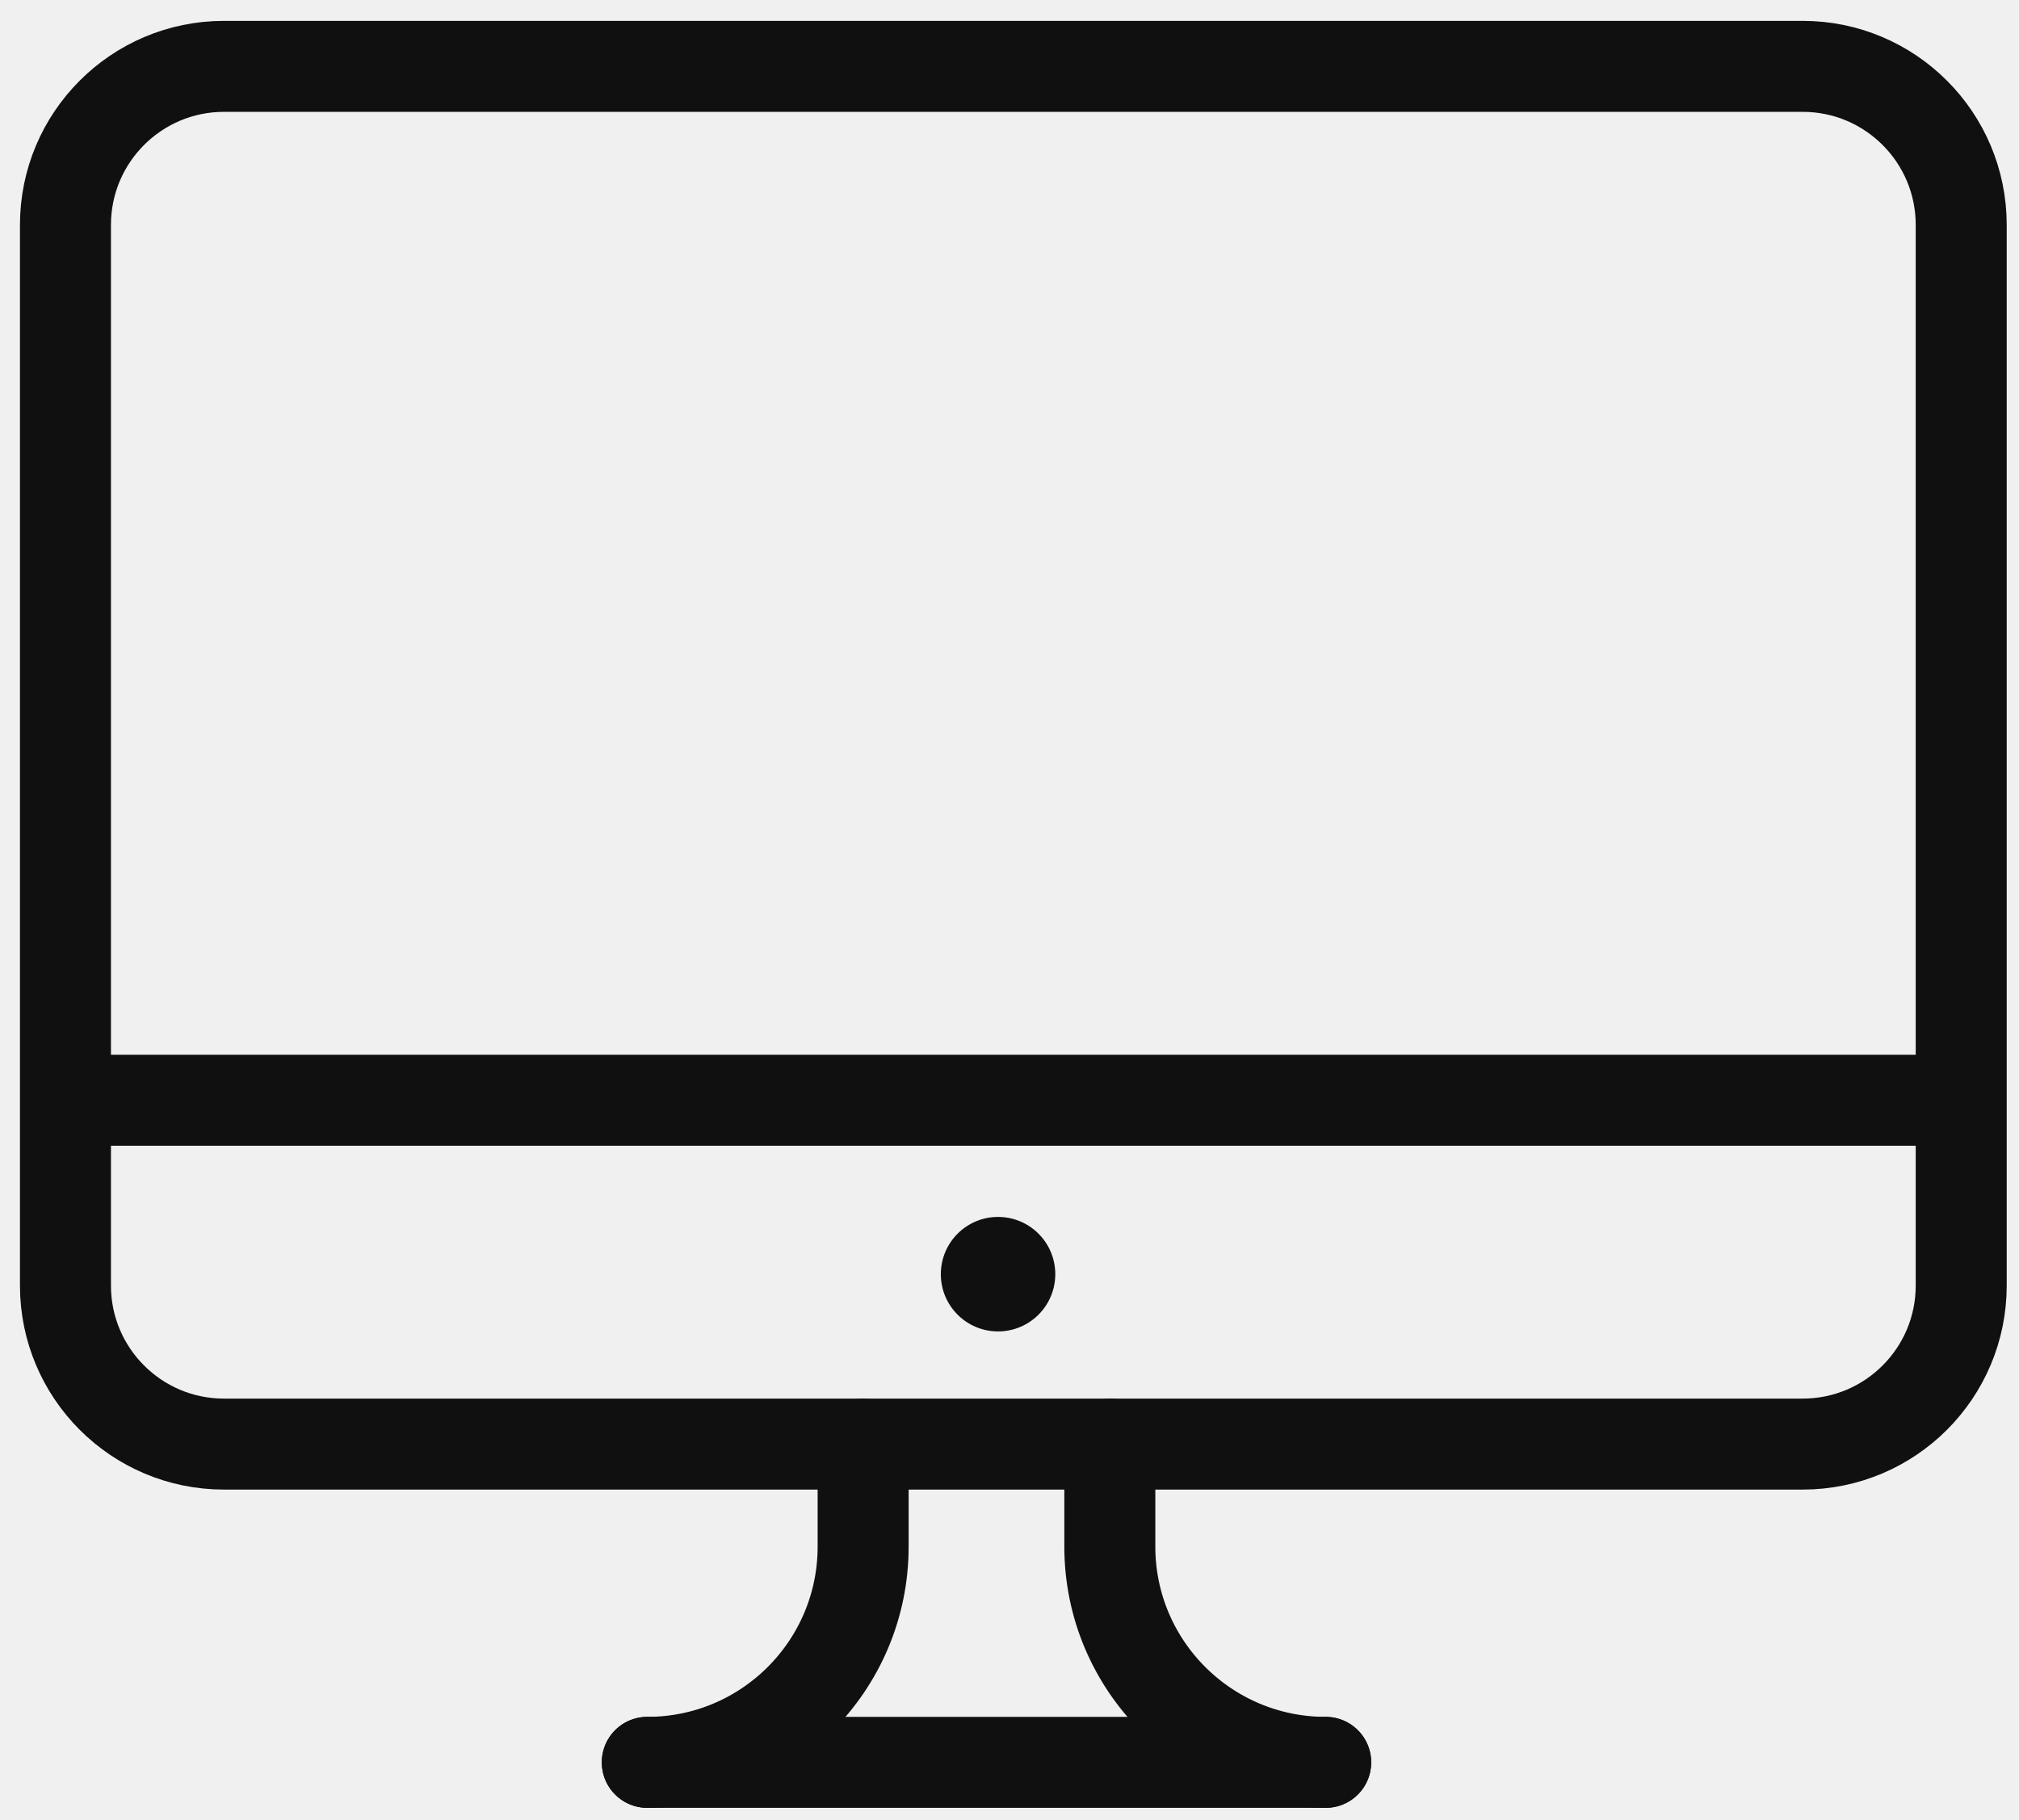
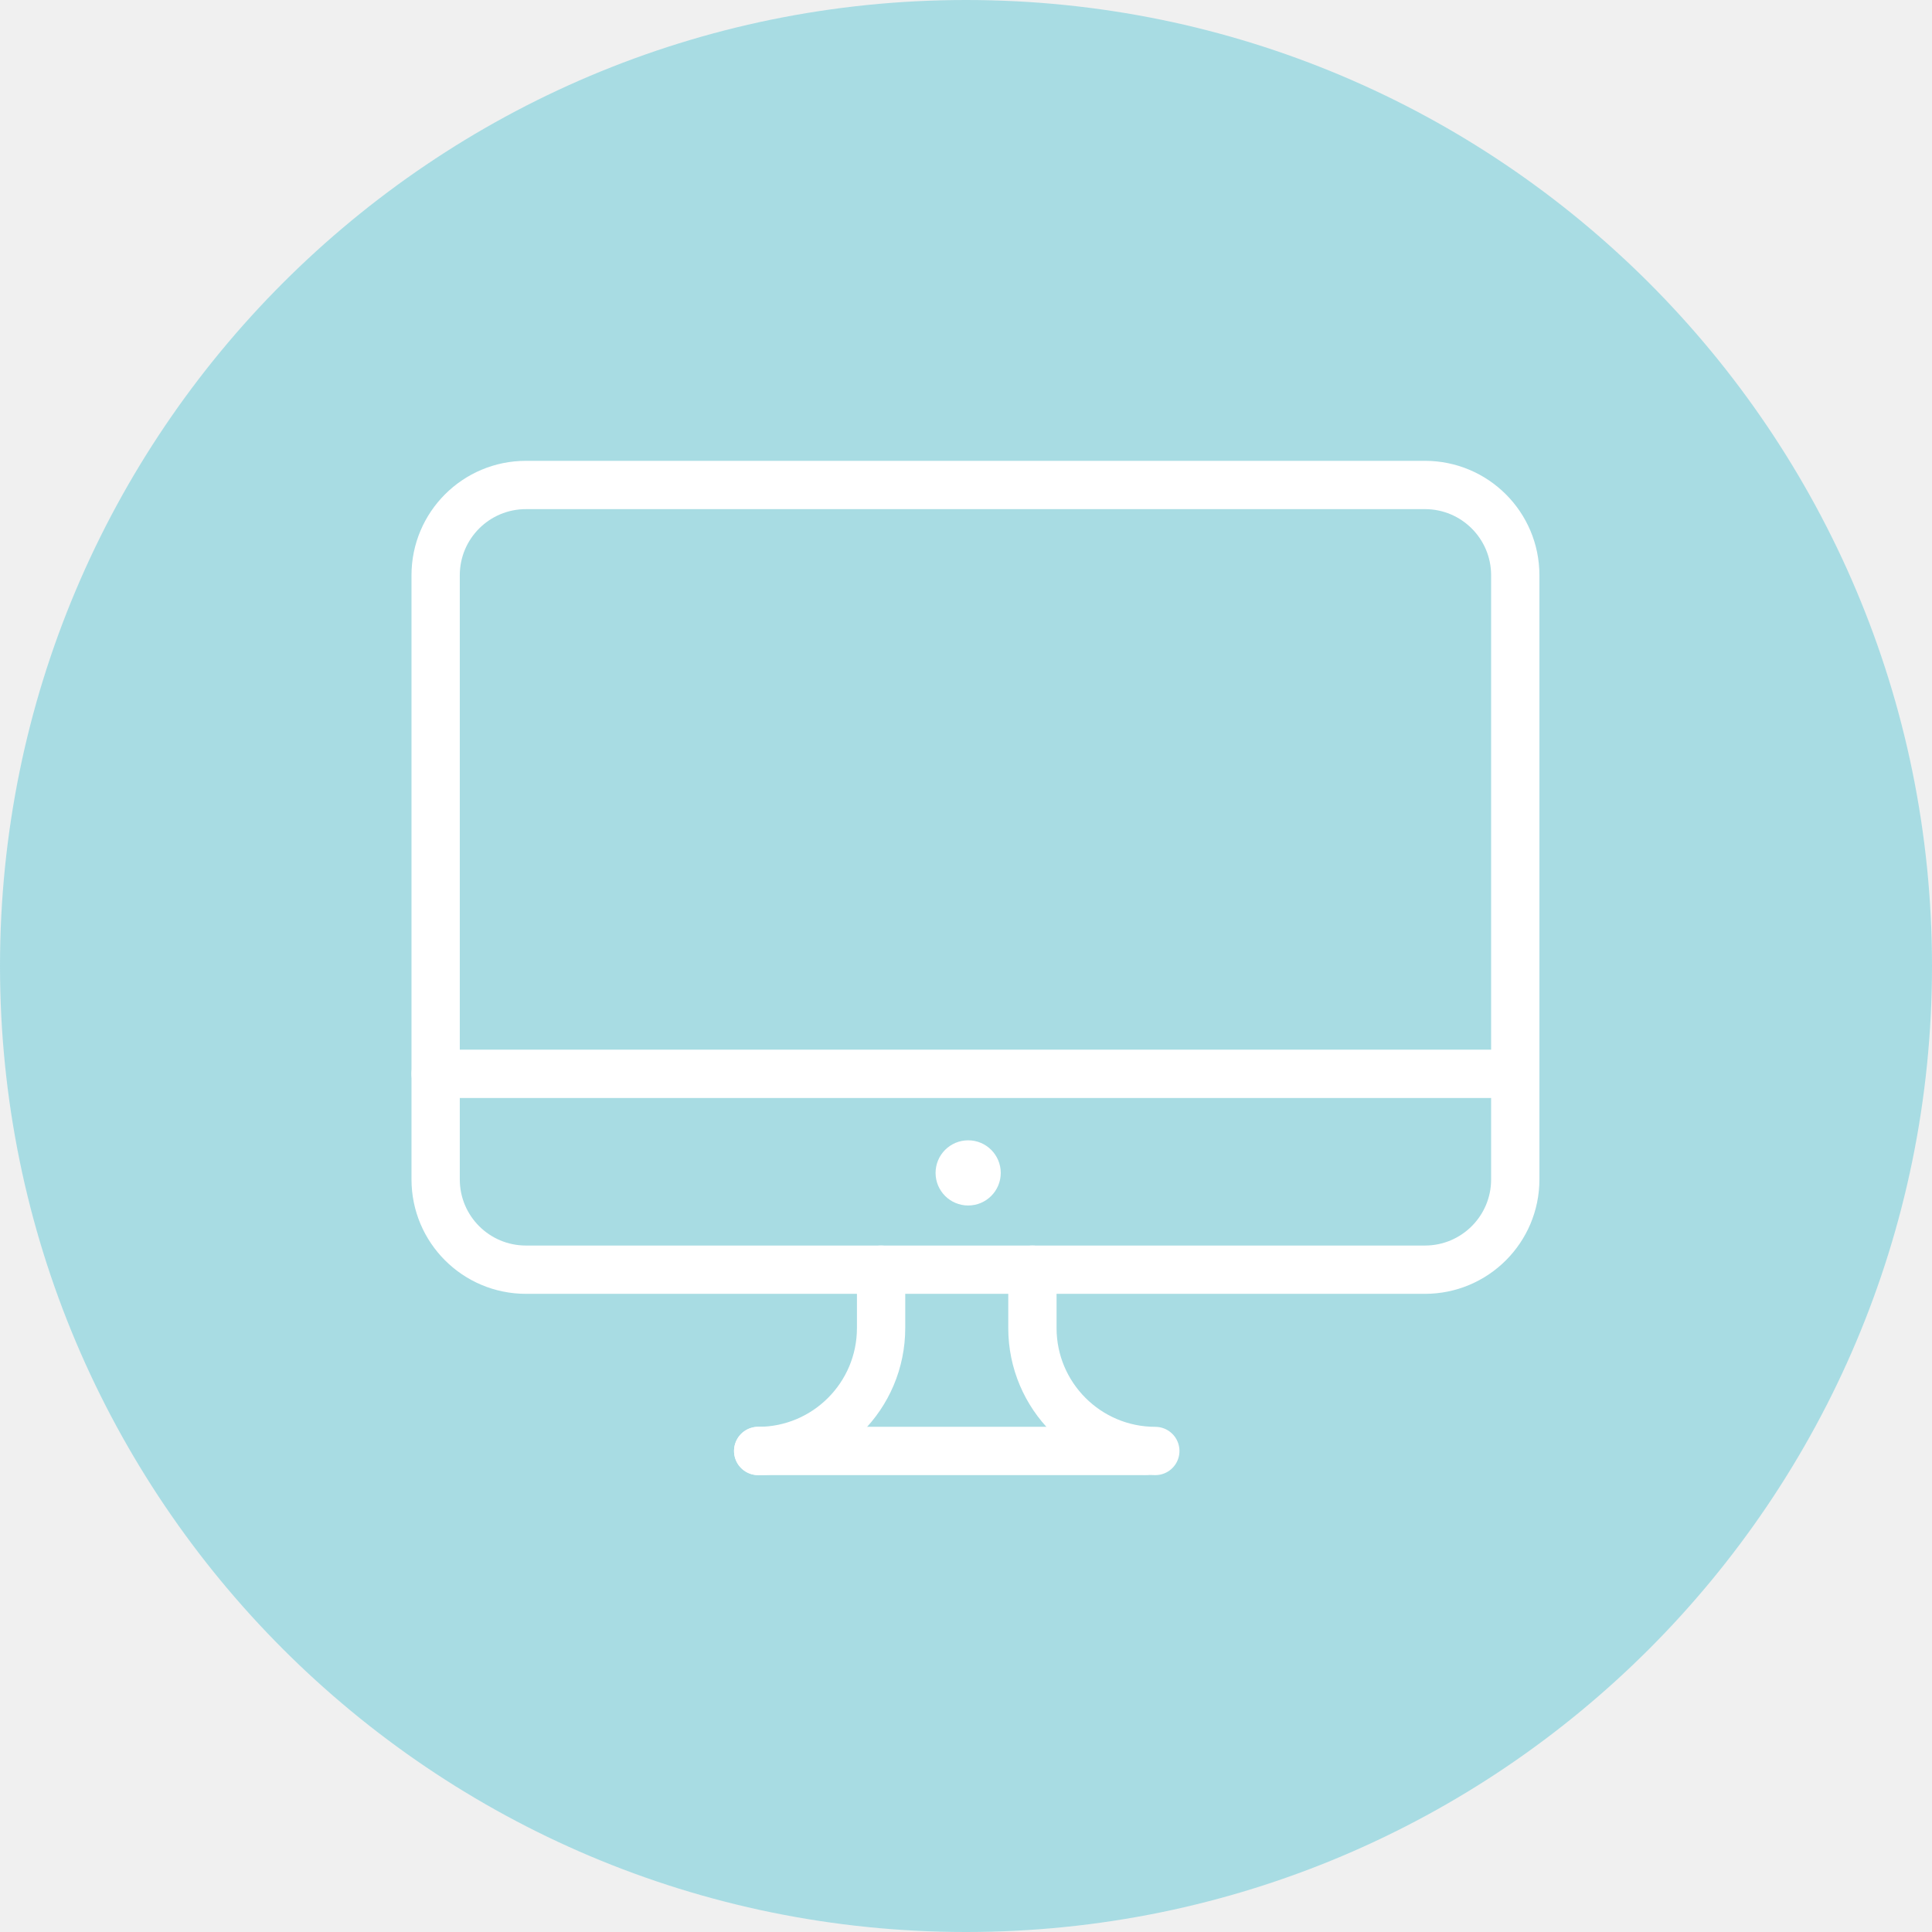
- <svg xmlns="http://www.w3.org/2000/svg" width="71" height="64" viewBox="0 0 71 64" fill="none">
-   <path d="M2.301 38.698H68.968" stroke="#101010" stroke-width="3.2" stroke-miterlimit="10" />
-   <path d="M22.763 61.986H46.619" stroke="#101010" stroke-width="3.2" stroke-miterlimit="10" stroke-linecap="round" stroke-linejoin="round" />
-   <path d="M39.028 50.792V54.396C39.028 58.588 42.427 61.986 46.619 61.986" stroke="#101010" stroke-width="3.2" stroke-miterlimit="10" stroke-linecap="round" stroke-linejoin="round" />
-   <path d="M30.353 50.792V54.396C30.353 58.588 26.954 61.986 22.762 61.986" stroke="#101010" stroke-width="3.2" stroke-miterlimit="10" stroke-linecap="round" stroke-linejoin="round" />
-   <path d="M37.11 44.816C37.11 45.928 36.209 46.829 35.097 46.829C33.986 46.829 33.085 45.928 33.085 44.816C33.085 43.704 33.986 42.802 35.097 42.802C36.209 42.802 37.11 43.704 37.11 44.816Z" fill="#101010" />
-   <path d="M63.392 50.792H7.876C4.798 50.792 2.302 48.296 2.302 45.216V7.91C2.302 4.832 4.798 2.334 7.876 2.334H63.392C66.472 2.334 68.968 4.832 68.968 7.91V45.216C68.968 48.296 66.472 50.792 63.392 50.792Z" stroke="#101010" stroke-width="3.2" stroke-miterlimit="10" />
+ <svg xmlns="http://www.w3.org/2000/svg" width="80" height="80" viewBox="0 0 80 80" fill="none">
+   <g opacity="0.3">
+     <path d="M80 40C80 62.091 62.092 80 40 80C17.909 80 0 62.091 0 40C0 17.908 17.909 0 40 0C62.092 0 80 17.908 80 40Z" fill="#00AEC7" />
+   </g>
+   <path d="M59.004 52.575H21.778C19.712 52.575 18.039 50.902 18.039 48.837V23.82C18.039 21.755 19.712 20.082 21.778 20.082H59.004C61.07 20.082 62.744 21.755 62.744 23.82V48.837C62.744 50.902 61.07 52.575 59.004 52.575Z" stroke="white" stroke-width="2" stroke-miterlimit="10" stroke-linecap="round" stroke-linejoin="round" />
+   <path d="M18.039 44.465H62.743" stroke="white" stroke-width="2" stroke-miterlimit="10" stroke-linecap="round" stroke-linejoin="round" />
+   <path d="M31.395 60.081H47.391" stroke="white" stroke-width="2" stroke-miterlimit="10" stroke-linecap="round" stroke-linejoin="round" />
+   <path d="M42.75 52.575V54.991C42.75 57.803 45.029 60.082 47.839 60.082" stroke="white" stroke-width="2" stroke-miterlimit="10" stroke-linecap="round" stroke-linejoin="round" />
+   <path d="M36.484 52.575V54.991C36.484 57.803 34.205 60.082 31.395 60.082" stroke="white" stroke-width="2" stroke-miterlimit="10" stroke-linecap="round" stroke-linejoin="round" />
+   <path d="M41.439 48.568C41.439 49.313 40.835 49.917 40.09 49.917C39.344 49.917 38.74 49.313 38.74 48.568C38.74 47.822 39.344 47.218 40.09 47.218C40.835 47.218 41.439 47.822 41.439 48.568Z" fill="white" />
</svg>
